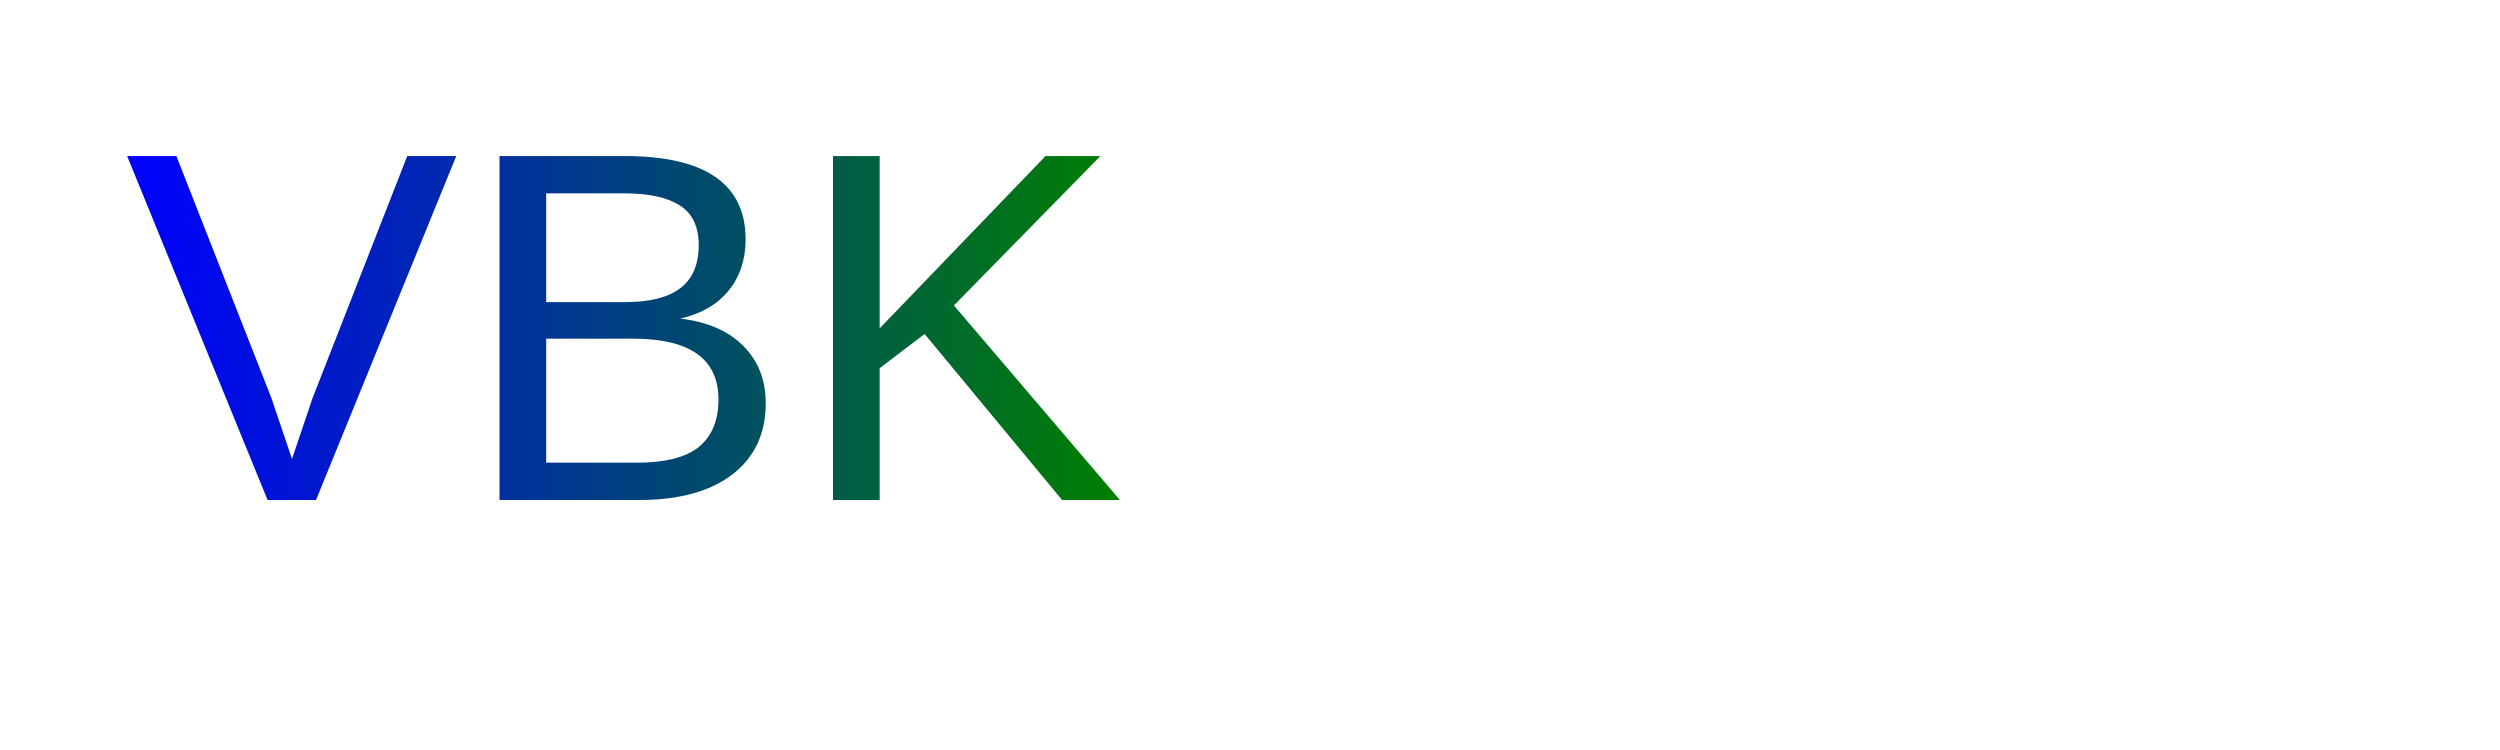
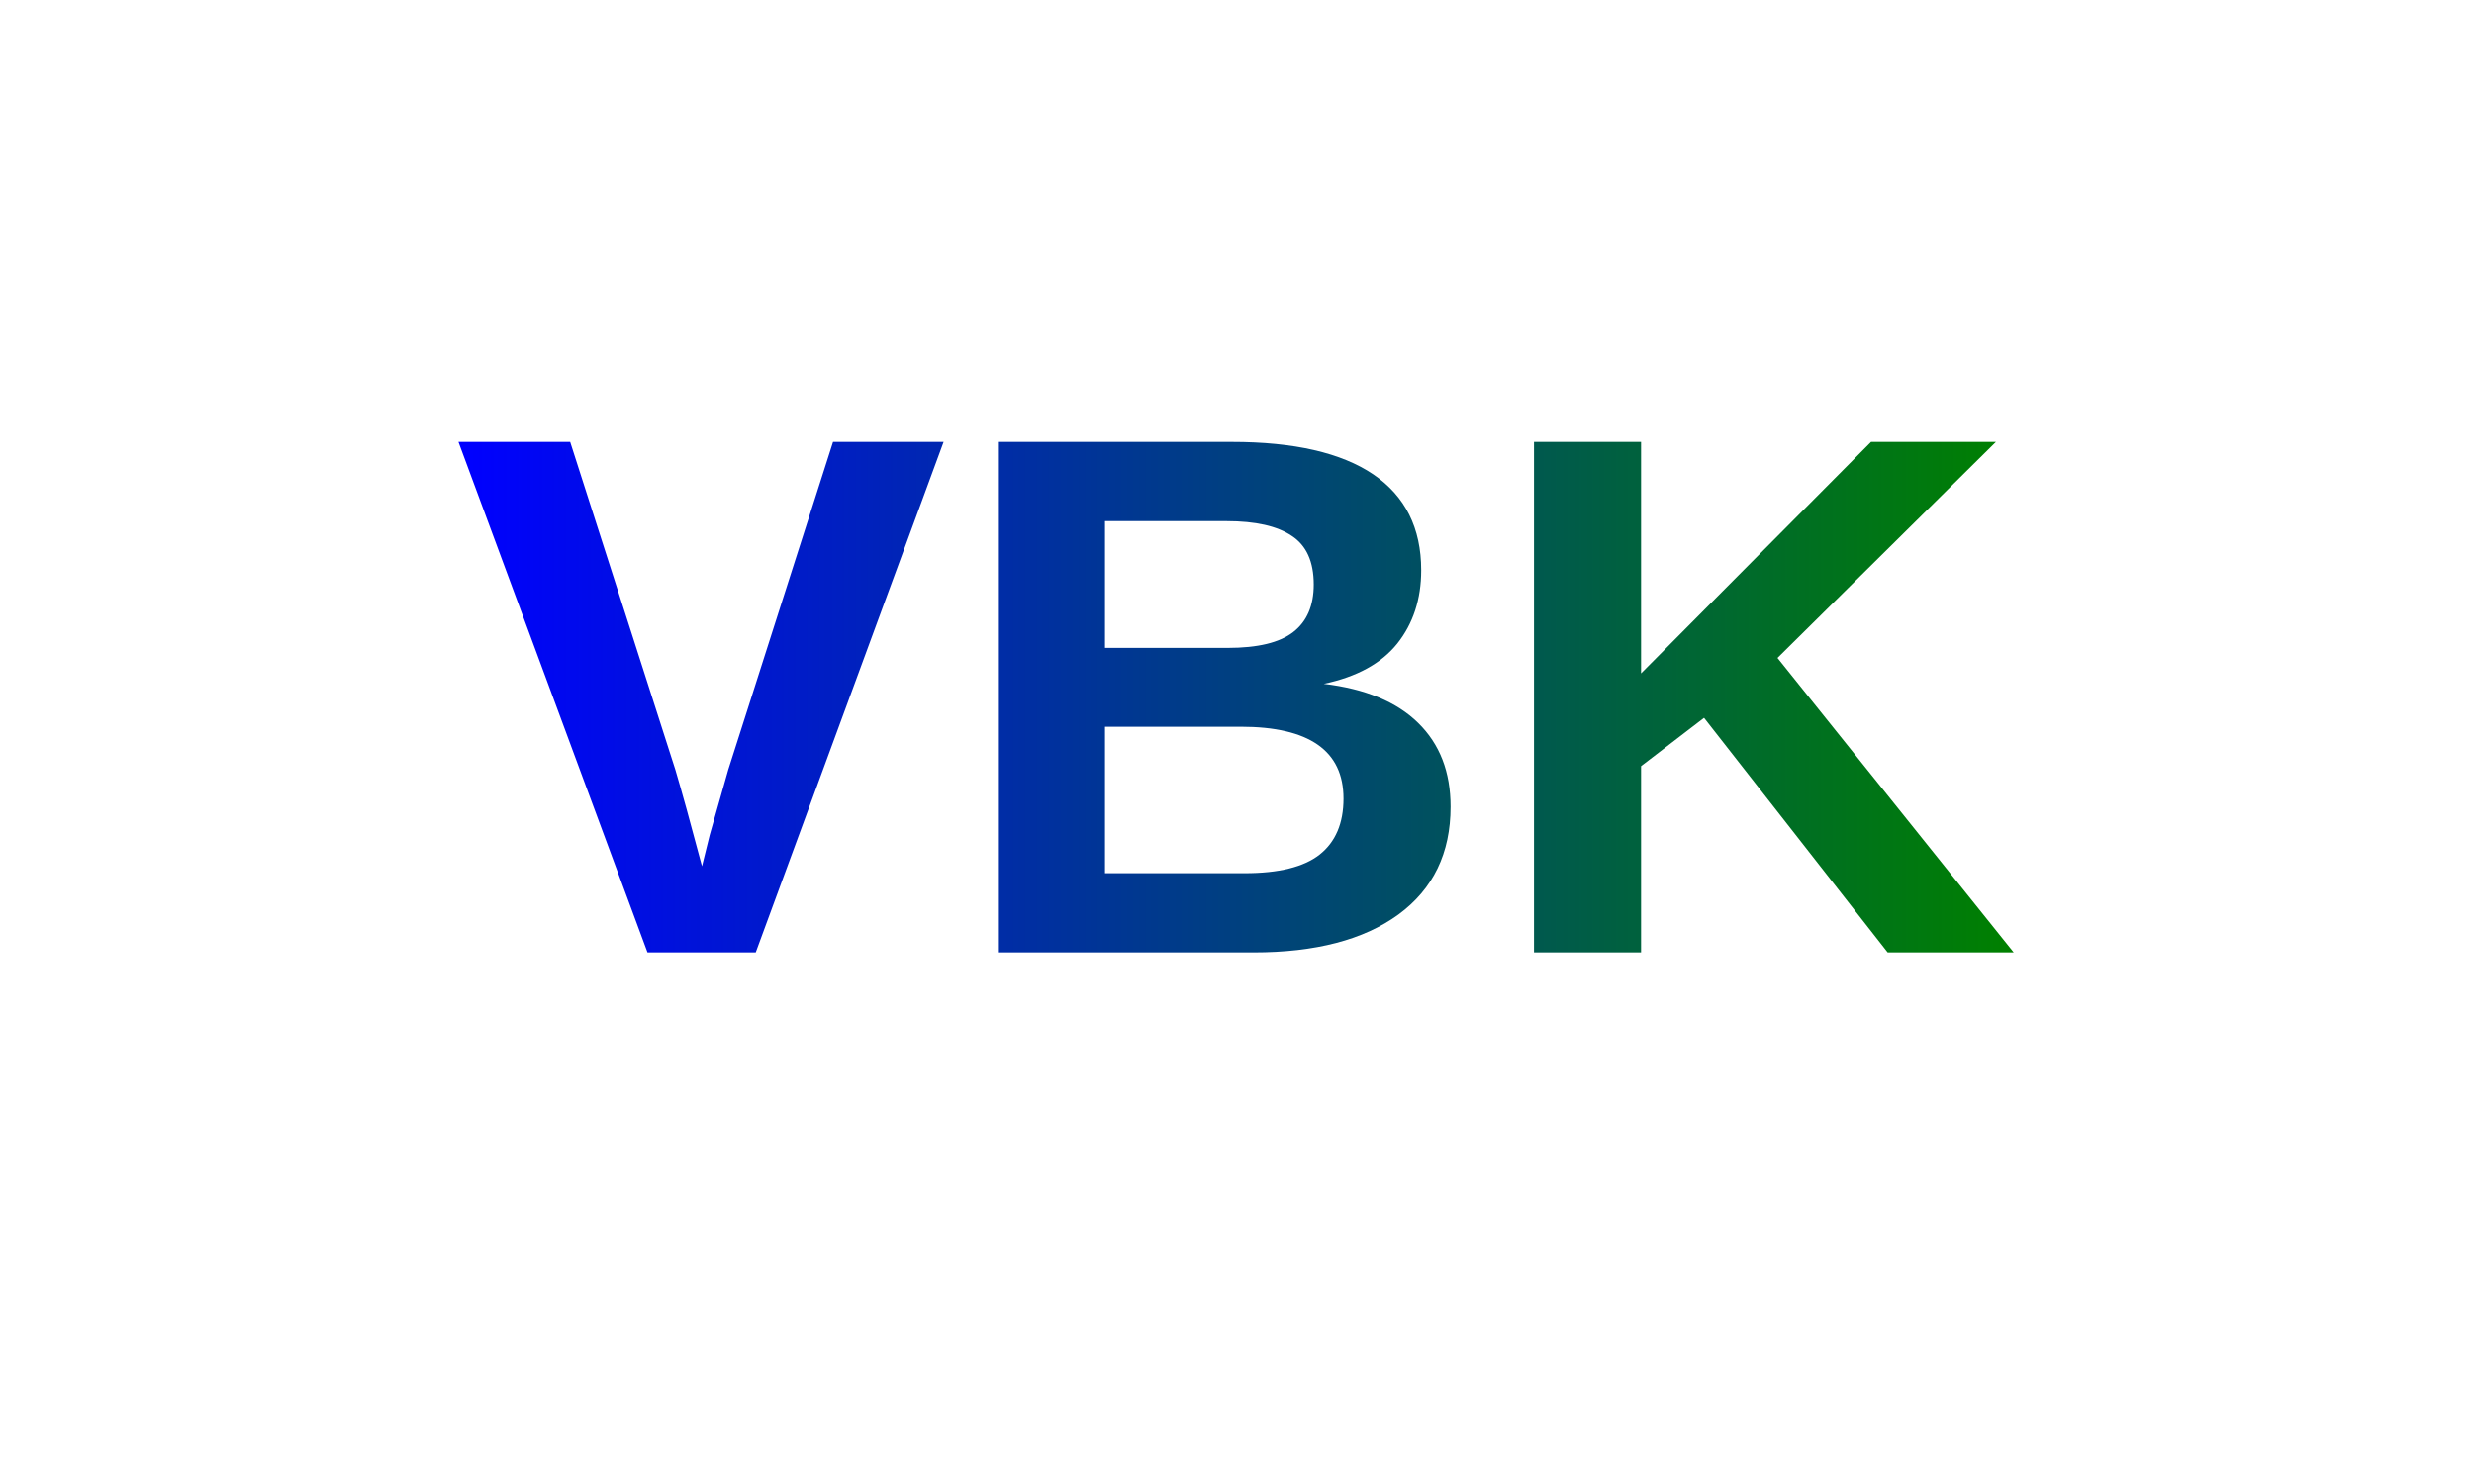
- <svg xmlns="http://www.w3.org/2000/svg" width="200" height="60">
+ <svg xmlns="http://www.w3.org/2000/svg" viewBox="0 0 100 60">
  <defs>
    <linearGradient id="blueGreenGradient" x1="0%" y1="0%" x2="100%" y2="0%">
      <stop offset="0%" stop-color="blue" />
      <stop offset="100%" stop-color="green" />
    </linearGradient>
  </defs>
-   <text x="10" y="40" font-size="40" font-family="Arial, sans-serif" fill="url(#blueGreenGradient)">
+   <text x="50%" y="50%" dominant-baseline="middle" text-anchor="middle" font-size="30" font-family="Arial, sans-serif" font-weight="bold" fill="url(#blueGreenGradient)">
        VBK
    </text>
</svg>
